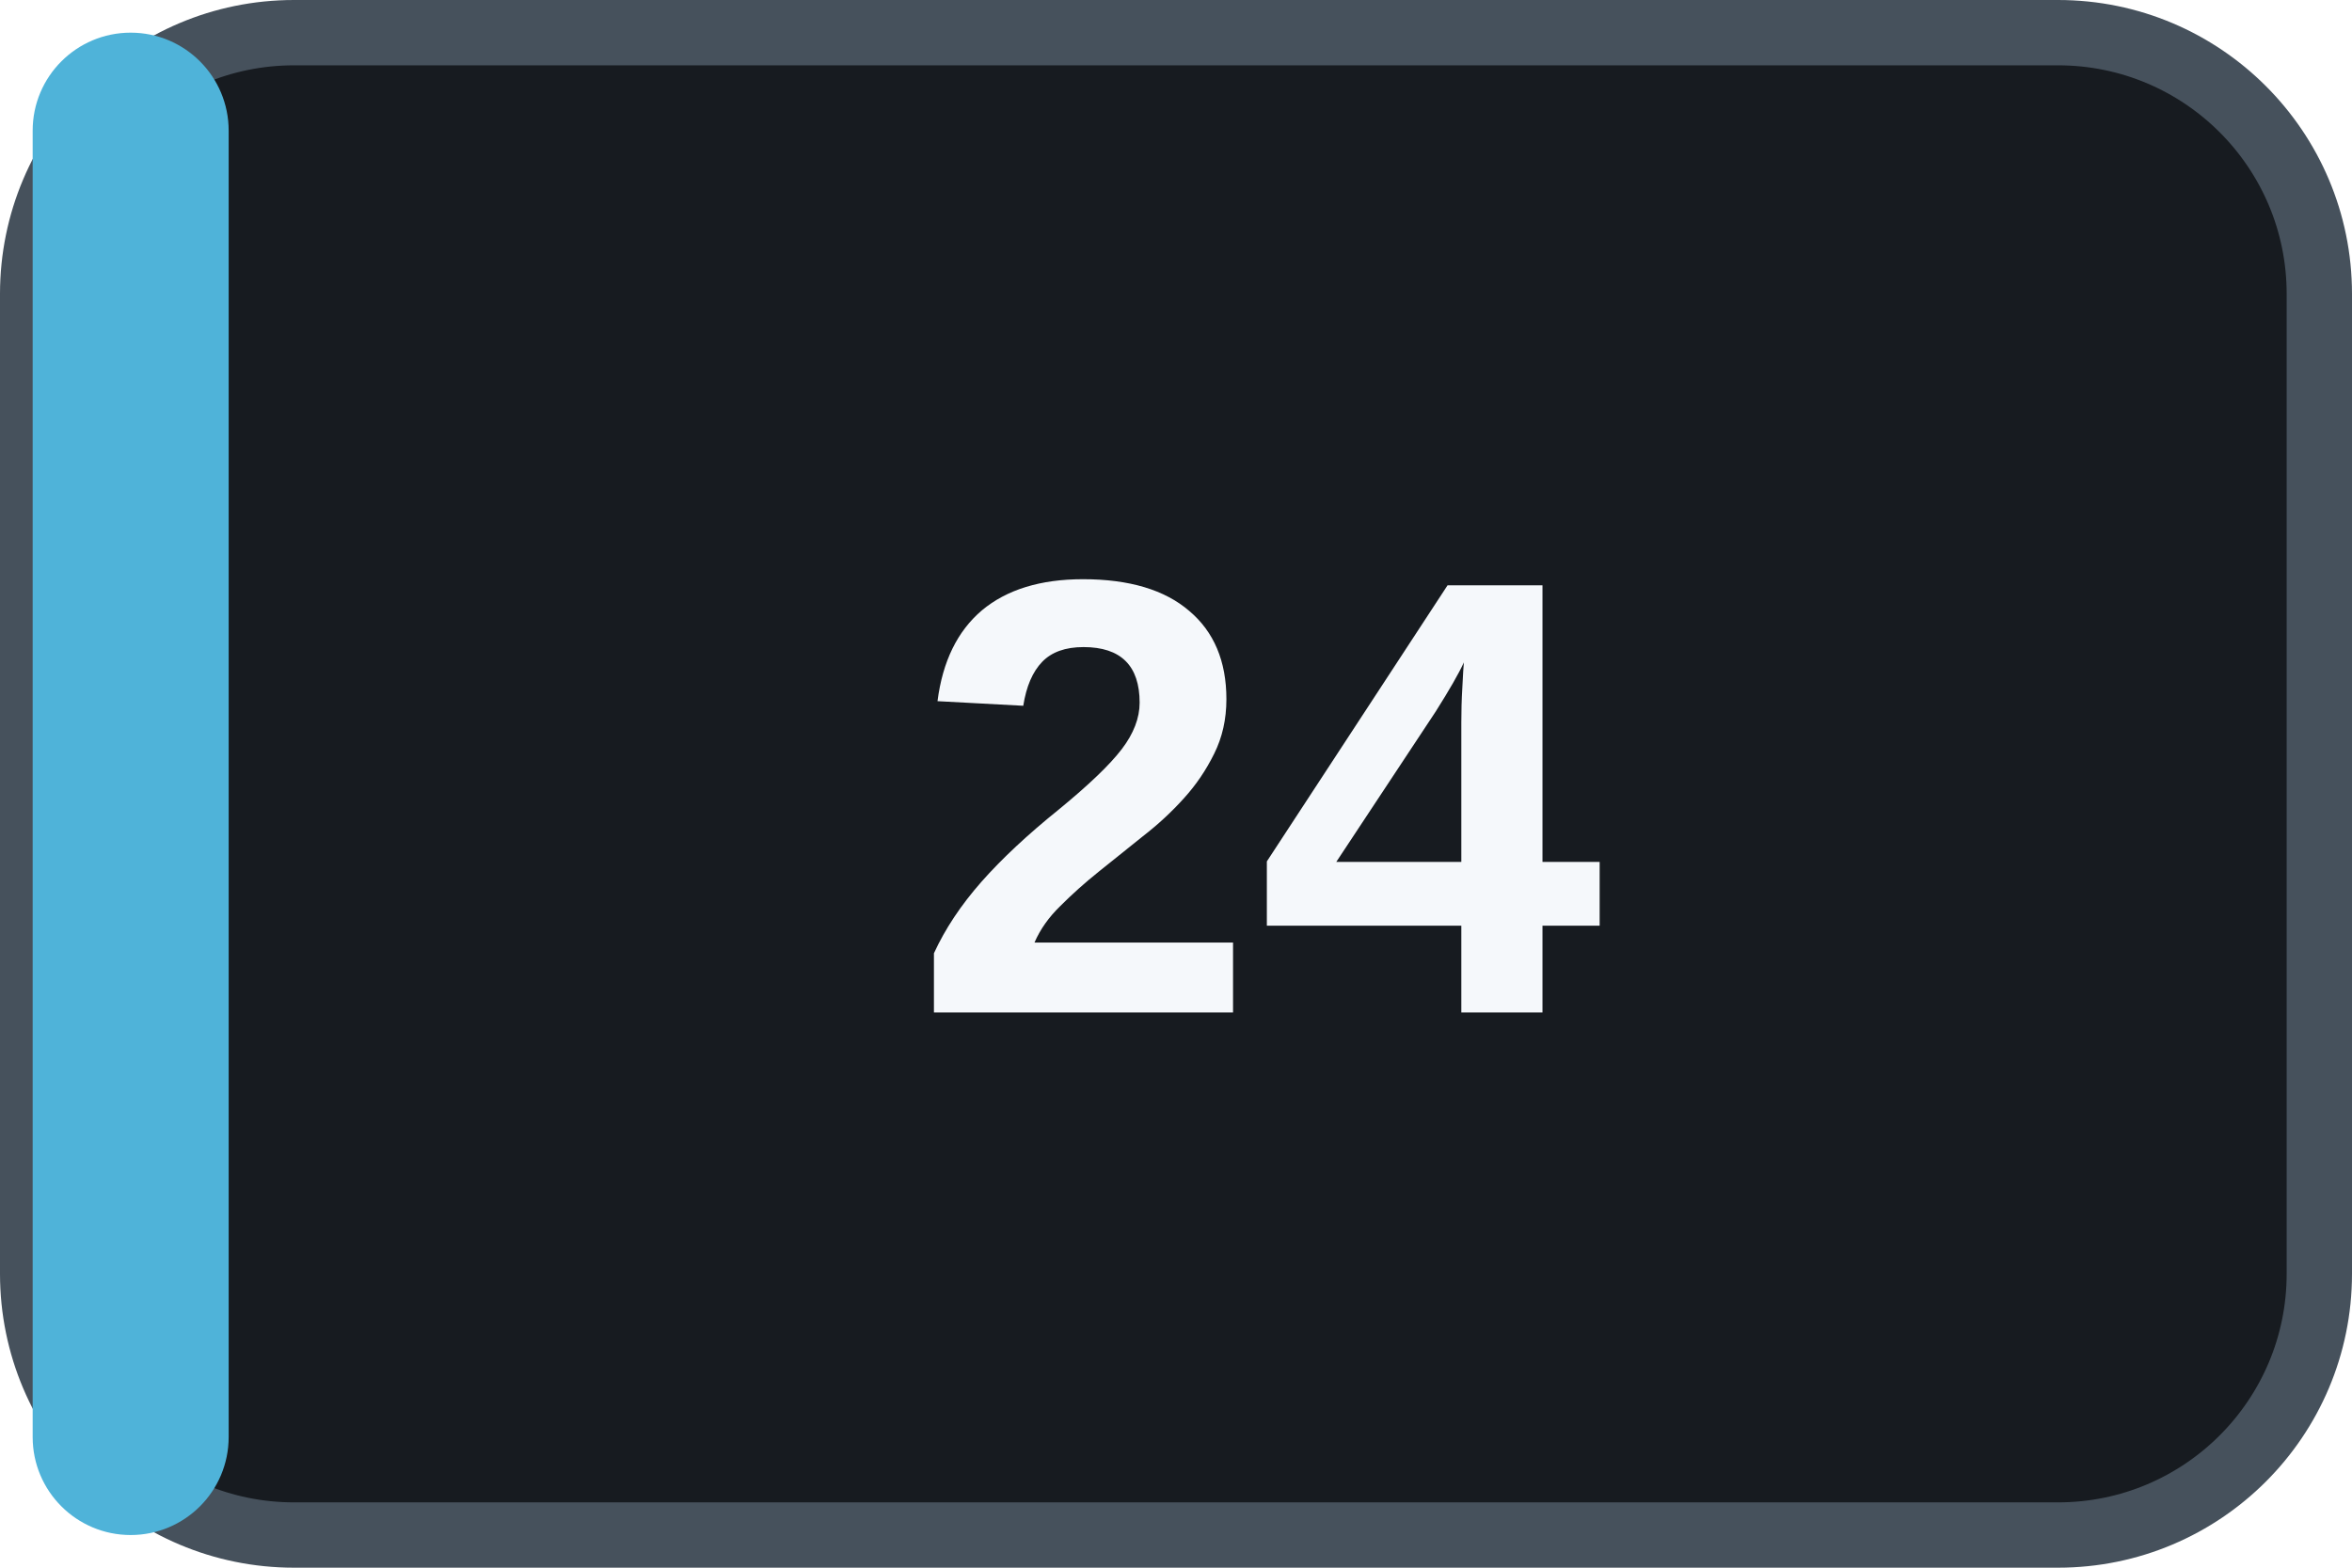
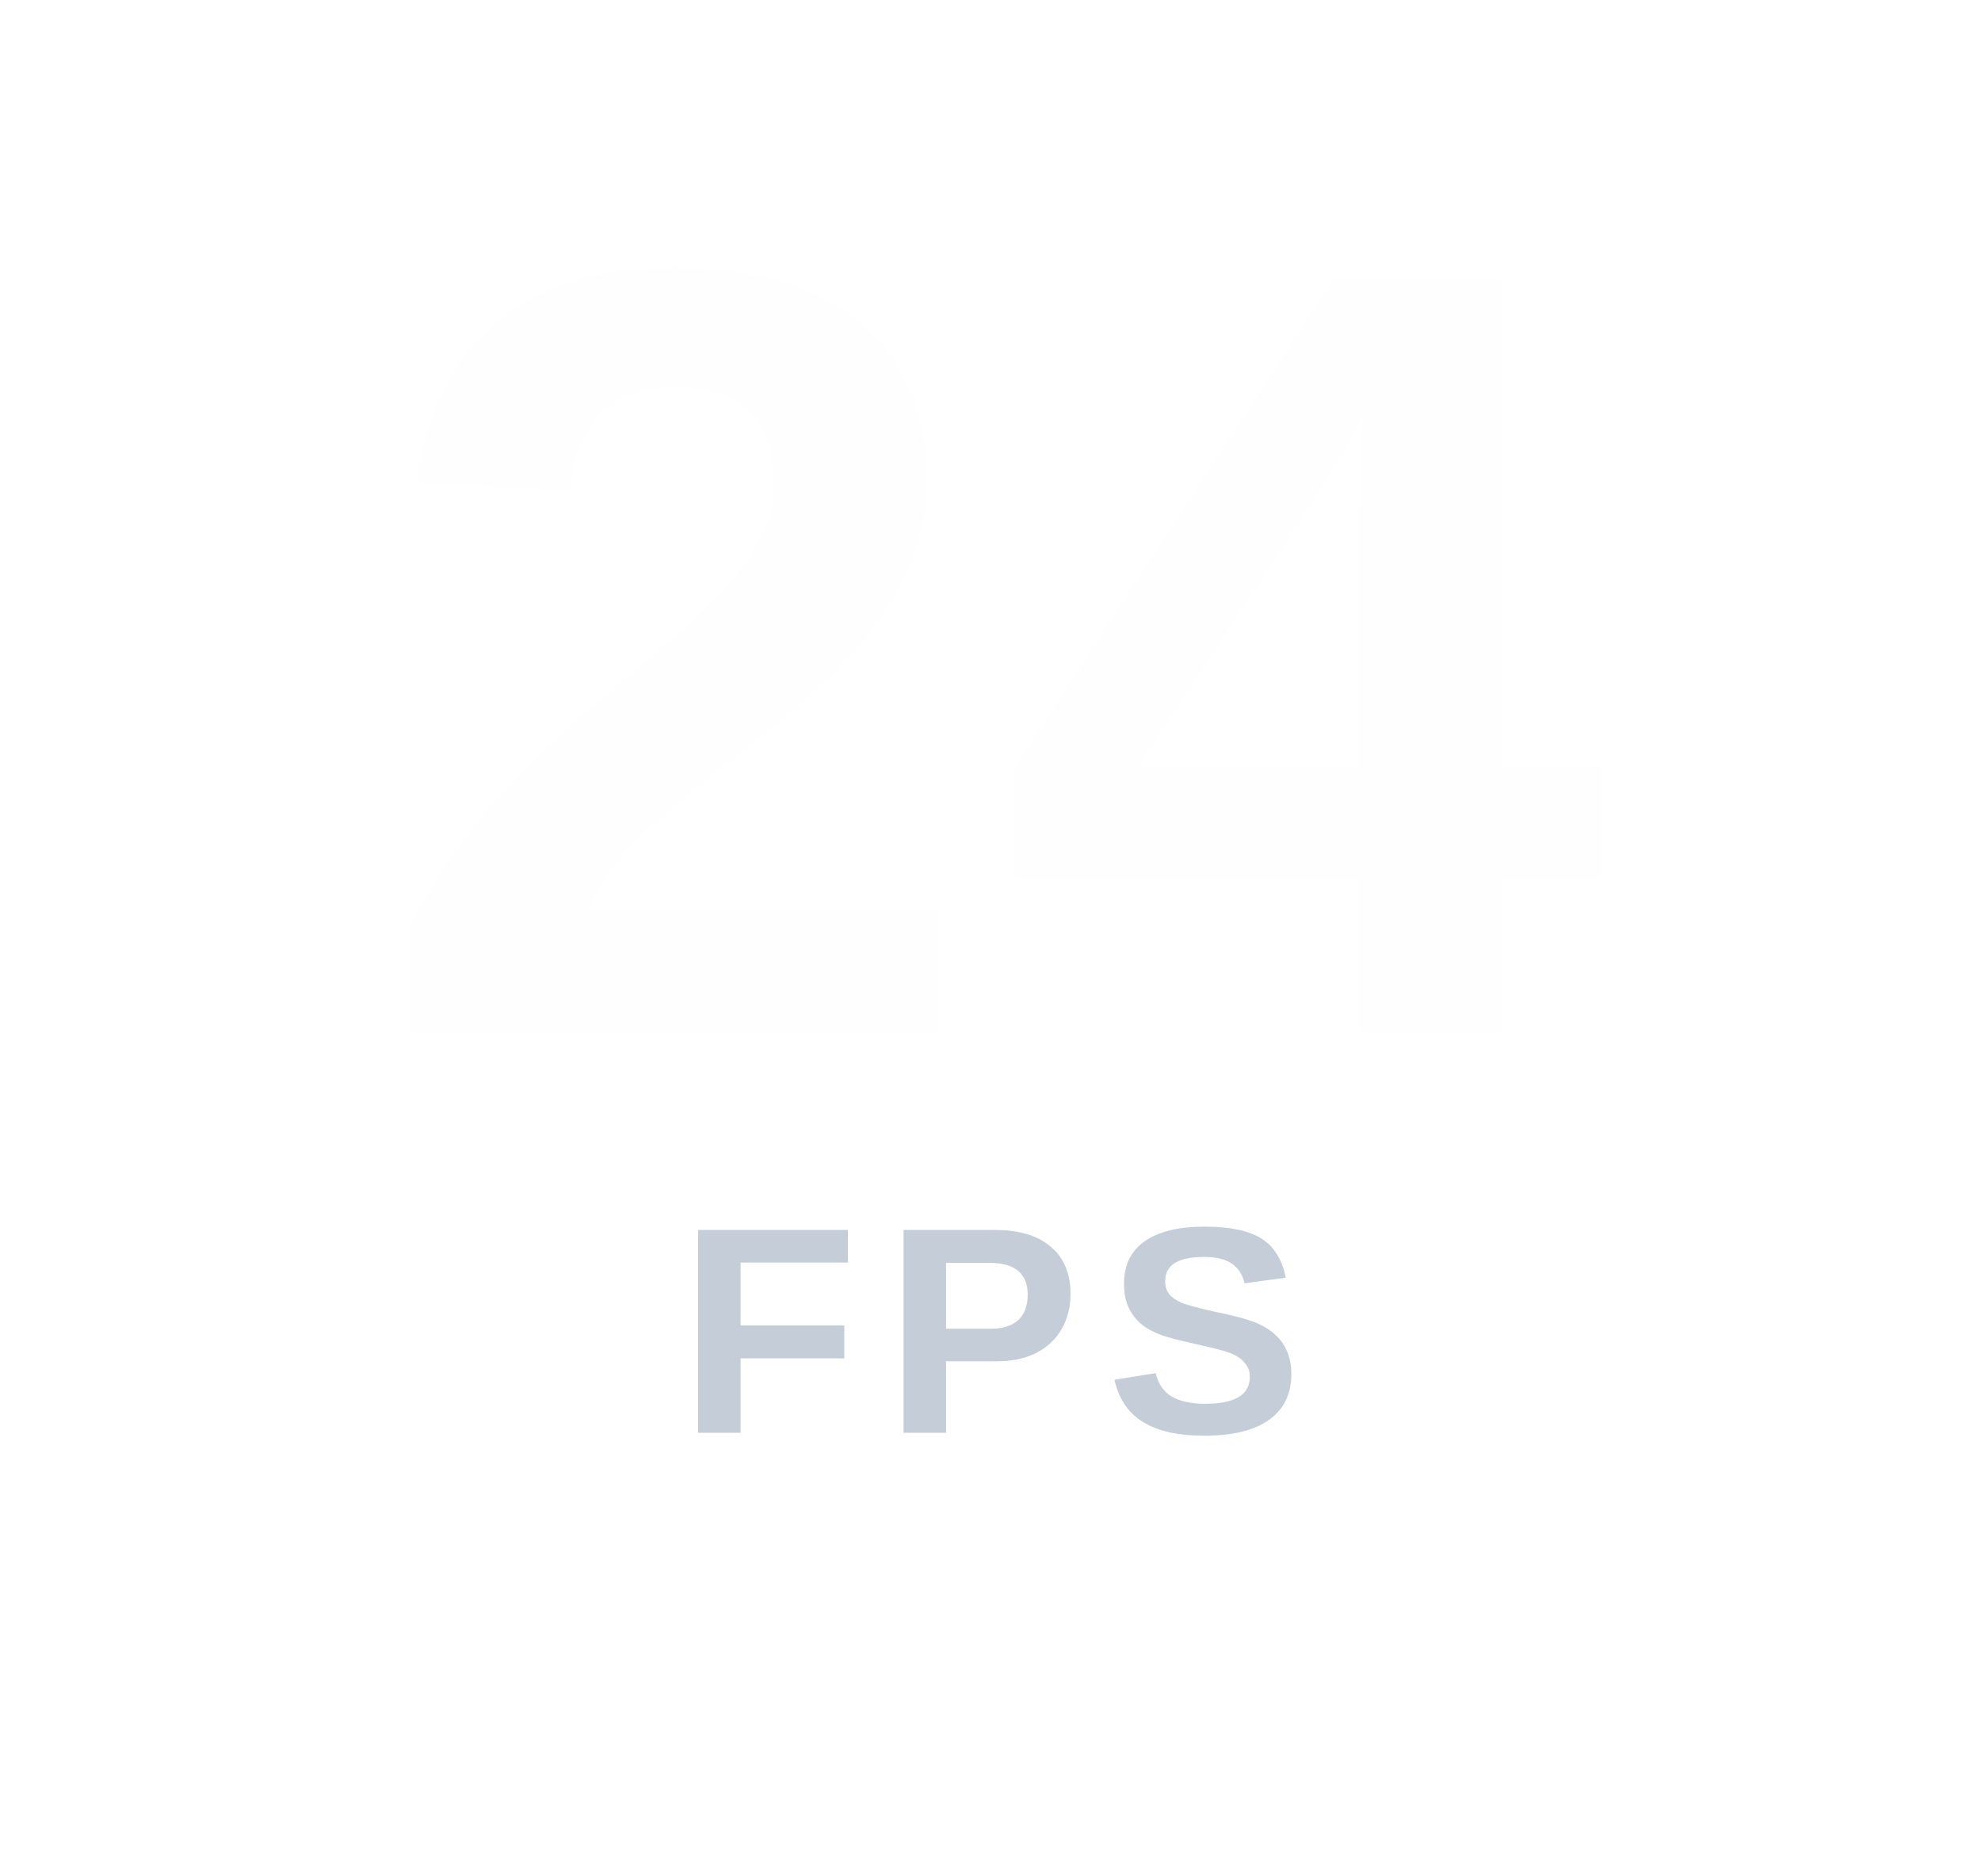
- <svg xmlns="http://www.w3.org/2000/svg" width="72" height="48" viewBox="0 0 72 48">
-   <rect x="1" y="1" width="70" height="46" rx="8" fill="#171B20" stroke="#46515C" stroke-width="2" />
-   <rect x="1" y="1" width="6" height="46" rx="3" fill="#4FB3D9" />
-   <text x="38.5" y="31" text-anchor="middle" font-family="Segoe UI, Microsoft YaHei, Arial, sans-serif" font-size="19" font-weight="700" fill="#F5F8FB">24</text>
+ <svg xmlns="http://www.w3.org/2000/svg" width="94" height="89" viewBox="0 0 94 89" role="img" aria-label="24 — FPS">
+   <text x="47" y="49" text-anchor="middle" font-family="Segoe UI, Arial, sans-serif" font-size="52" font-weight="800" letter-spacing="0.8" fill="#FEFEFE">24</text>
+   <text x="47" y="68" text-anchor="middle" font-family="Segoe UI, Arial, sans-serif" font-size="14" font-weight="700" letter-spacing="1.2" fill="#C4CDD8">FPS</text>
</svg>
